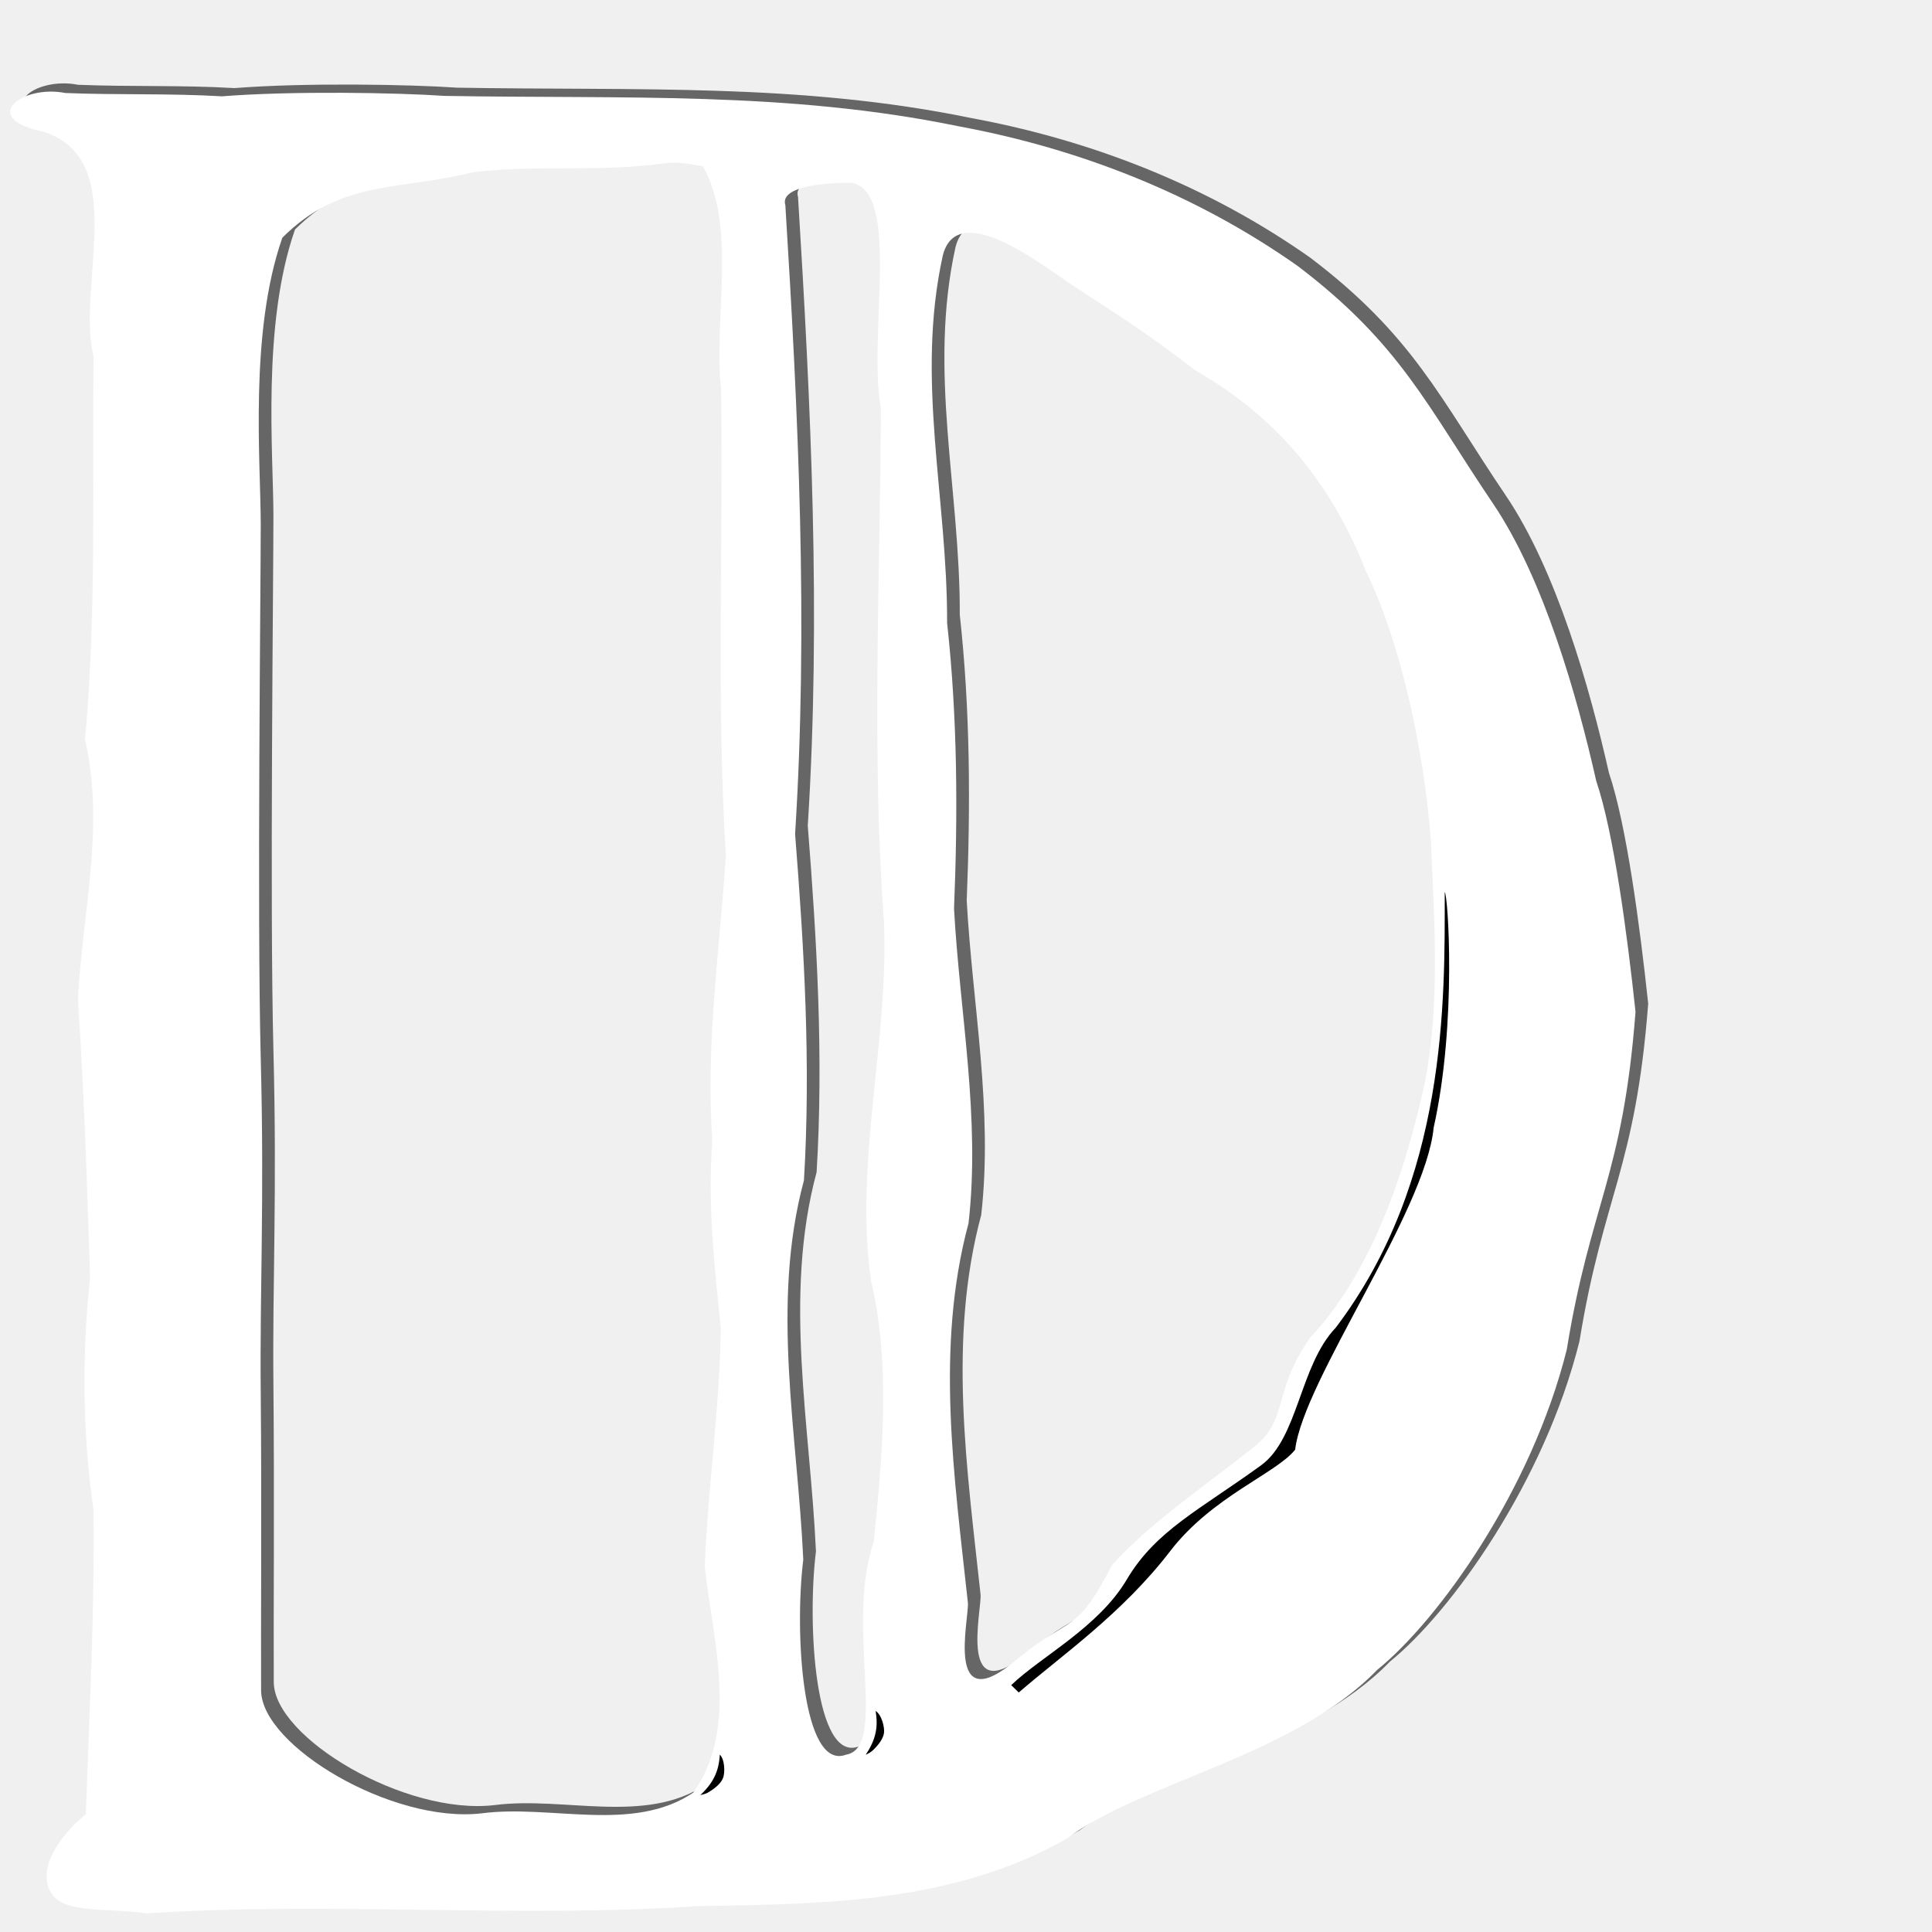
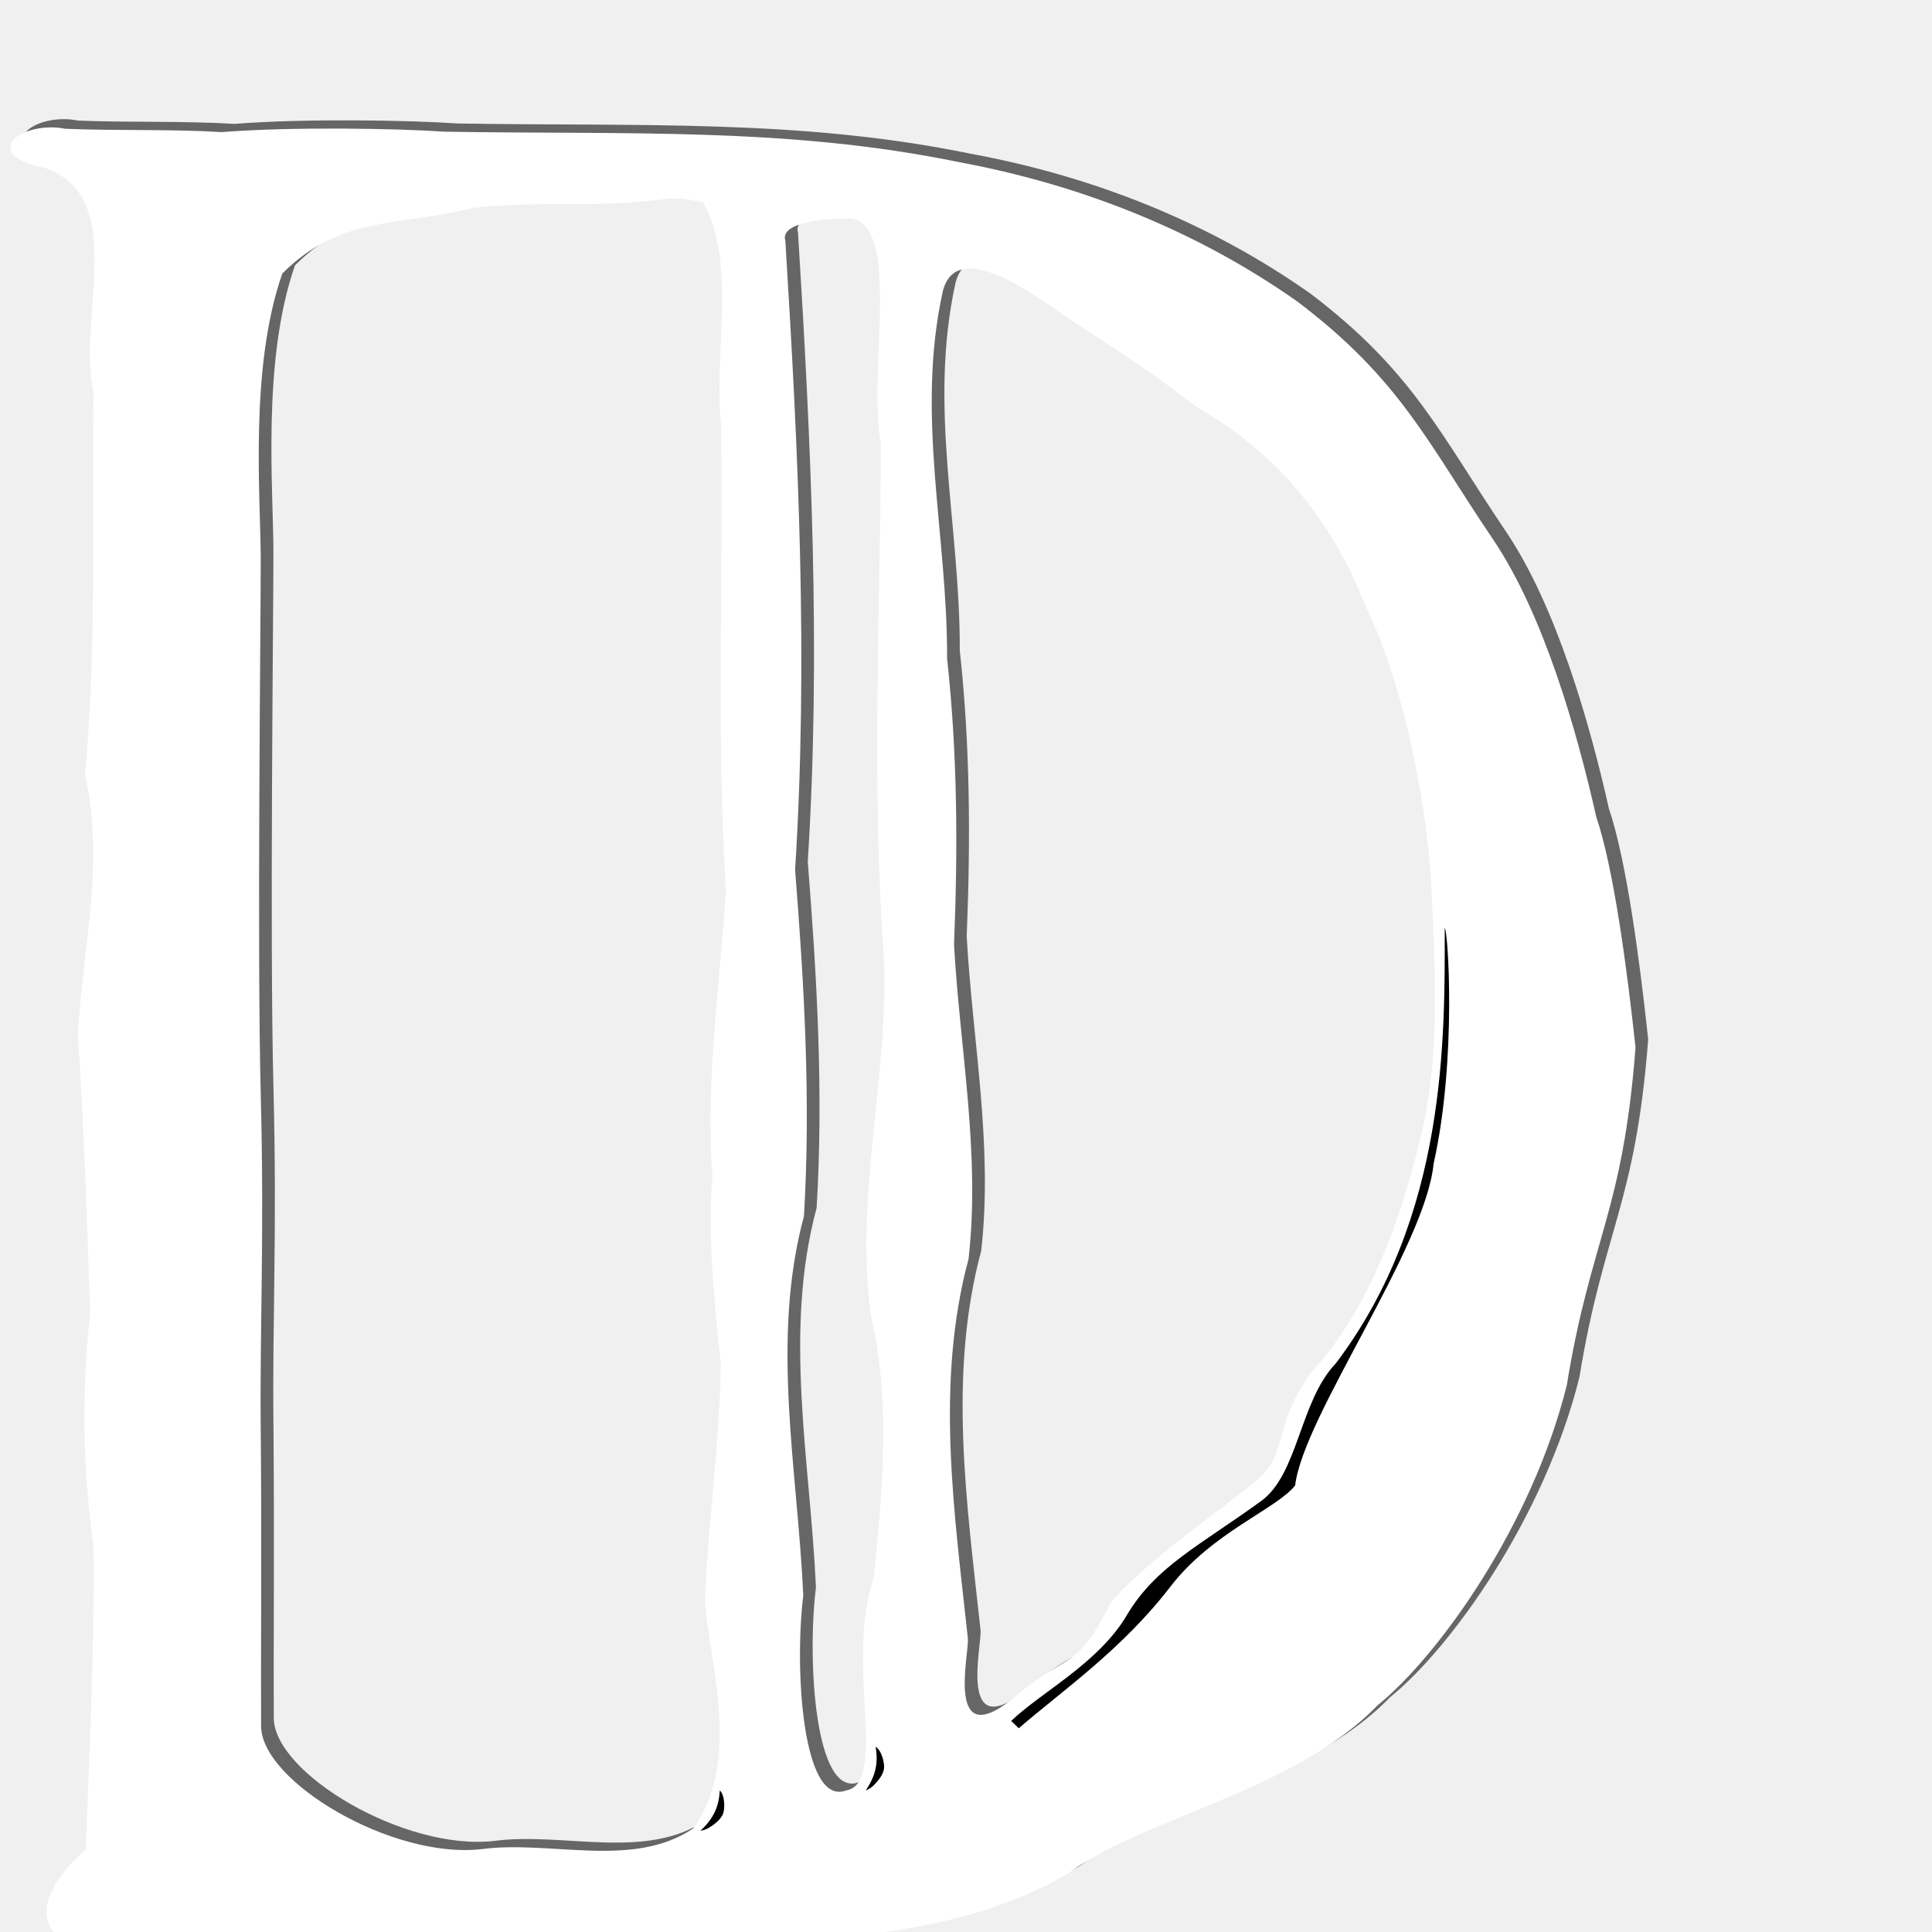
- <svg xmlns="http://www.w3.org/2000/svg" version="1.0" width="644pt" height="644pt" viewBox="0 0 540 500" preserveAspectRatio="xMidYMid meet" id="svg871">
+ <svg xmlns="http://www.w3.org/2000/svg" version="1.0" width="644pt" height="644pt" viewBox="0 0 540 480" preserveAspectRatio="xMidYMid meet" id="svg871">
  <defs id="defs875" />
  <g id="layer1" style="display:none">
    <g style="fill:#ff0000;stroke:none" transform="matrix(0.1,0,0,-0.1,600.0431,669.0941)" id="g862">
      <path d="m 1205,5801 c -153,-16 -186,-50 -87,-89 72,-28 147,-85 187,-140 l 30,-44 8,-591 c 6,-443 5,-615 -4,-682 -20,-154 -22,-273 -5,-395 24,-172 21,-271 -10,-361 -25,-72 -26,-79 -20,-259 3,-102 12,-261 21,-354 13,-138 14,-179 4,-220 -15,-65 -14,-104 8,-173 17,-53 17,-57 -5,-141 -27,-107 -27,-140 -1,-327 22,-157 22,-260 1,-850 l -7,-181 -48,-67 c -56,-79 -69,-127 -41,-158 49,-54 128,-65 329,-47 106,10 234,11 530,5 215,-4 467,-6 560,-2 94,3 312,10 485,15 173,5 357,15 409,21 198,23 348,75 669,234 125,61 271,126 324,144 243,81 548,365 749,697 85,142 119,226 129,318 5,46 26,140 49,212 51,165 71,244 121,489 23,116 53,230 70,272 34,81 38,146 15,212 -8,23 -21,95 -30,159 -9,64 -24,164 -35,222 -10,58 -26,158 -35,223 -19,142 -25,159 -75,213 -28,31 -44,61 -60,115 -31,107 -36,120 -114,274 -130,257 -313,507 -493,675 -115,107 -200,162 -336,220 -62,26 -143,63 -182,82 -38,20 -103,47 -143,62 -92,33 -398,108 -572,140 -304,56 -347,58 -1325,67 -500,4 -930,10 -955,12 -25,3 -76,2 -115,-2 z m 1608,-212 c 28,-7 47,-23 73,-59 55,-76 76,-76 210,1 36,20 46,21 67,12 14,-7 34,-27 44,-45 17,-30 18,-69 18,-483 0,-247 -4,-580 -9,-740 -6,-216 -5,-340 4,-485 21,-303 18,-524 -9,-730 -17,-126 -24,-228 -25,-365 -1,-188 -1,-191 27,-252 l 28,-63 -10,-282 c -7,-180 -16,-307 -26,-348 -21,-93 -19,-204 6,-307 25,-103 31,-277 10,-335 -7,-21 -26,-49 -43,-63 -28,-24 -36,-26 -82,-19 -76,11 -115,6 -176,-22 -60,-27 -156,-43 -266,-44 -95,0 -381,28 -474,46 -155,31 -266,106 -320,218 -56,115 -65,170 -63,386 1,107 5,953 10,1880 l 8,1685 27,47 c 31,51 76,87 216,172 224,135 287,157 538,185 87,10 164,19 169,20 6,0 27,-4 48,-10 z m 846,-138 c 58,-26 151,-65 206,-86 176,-66 265,-120 457,-278 62,-52 154,-121 204,-154 152,-102 205,-174 313,-429 33,-76 75,-168 94,-204 58,-108 90,-261 107,-509 6,-86 15,-210 20,-276 15,-177 13,-229 -15,-341 -13,-56 -31,-157 -39,-225 -20,-157 -35,-213 -90,-338 -57,-130 -87,-181 -146,-246 -29,-32 -56,-76 -69,-111 -95,-257 -100,-264 -232,-335 -87,-46 -115,-69 -205,-161 -81,-83 -112,-123 -134,-172 -51,-113 -177,-198 -310,-211 -87,-8 -112,-21 -139,-74 -23,-43 -78,-95 -127,-119 -53,-25 -85,-9 -106,53 -23,66 -22,126 2,227 26,107 25,194 -2,376 -28,190 -31,591 -4,682 32,109 38,190 32,420 -4,171 -10,249 -26,325 -24,113 -28,364 -10,600 5,78 7,404 3,810 -3,374 -3,701 1,727 9,62 38,98 78,98 17,0 79,-22 137,-49 z" id="path860" style="fill:#ff0000" />
    </g>
  </g>
  <g id="layer2" style="display:inline" />
  <g id="layer3" style="display:inline">
    <g id="g33" transform="translate(-708.5593,-82.63595)">
      <path id="path2226" d="m 730.361,86.334 c -12.097,-2.443 -24.608,7.13 -5.812,10.898 23.849,8.099 8.861,42.789 13.696,62.749 -0.379,35.696 0.858,71.44 -2.374,107.016 5.617,24.568 -0.76,48.366 -1.988,72.62 1.738,26.003 2.571,52.323 3.404,77.879 -2.328,21.248 -2.14,43.236 0.951,65.036 0.323,28.302 -1.159,56.585 -2.153,84.863 -8.71,7.245 -13.344,15.977 -9.713,21.992 3.61,5.98 15.429,4.092 26.729,5.745 51.384,-3.38 102.958,1.4 154.389,-2.038 35.422,-0.588 70.982,-0.858 102.755,-18.828 21.024,-15.781 63.592,-23.196 86.805,-47.209 17.106,-13.844 43.154,-50.157 52.969,-89.512 6.687,-41.078 15.655,-48.11 19.215,-94.401 -2.348,-21.918 -6.078,-50.067 -10.976,-64.507 -5.327,-23.695 -14.67,-56.571 -28.83,-77.518 -18.409,-27.233 -25.855,-44.62 -54.642,-66.458 -28.335,-19.966 -60.769,-32.742 -94.828,-39.044 -47.9,-9.842 -93.046,-7.589 -143.625,-8.477 -13.036,-0.897 -42.373,-1.443 -62.224,0.12 -14.572,-0.872 -29.21,-0.332 -43.749,-0.928 z m 178.23,20.481 c 9.569,17.316 2.896,42.089 5.052,62.289 0.649,43.479 -1.348,86.956 1.356,130.385 -1.774,26.571 -5.697,52.991 -3.794,79.721 -1.373,17.542 0.581,34.953 2.358,52.288 -0.294,22.332 -3.576,44.487 -4.477,66.678 2.187,20.46 9.693,45.183 -3.235,63.228 -16.941,11.36 -39.685,3.227 -59.092,5.764 -25.01,2.922 -61.584,-18.87 -61.681,-34.343 -0.097,-15.473 0.194,-53.344 -0.097,-82.796 -0.292,-29.452 1.045,-53.203 0,-93.81 -1.045,-40.607 0,-131.626 0,-149.16 0,-17.534 -3.282,-53.656 6.033,-80.277 16.524,-16.453 32.309,-13.02 53.342,-18.335 19.724,-2.178 33.805,0.166 53.833,-2.495 3.508,-0.522 6.965,0.338 10.401,0.863 z m 41.448,4.595 c 14.076,2.434 4.521,42.945 8.276,62.959 -0.196,47.975 -2.649,95.953 0.868,143.867 1.319,33.37 -8.289,66.57 -3.667,99.851 5.621,23.687 3.22,49.046 0.817,73.167 -8.109,23.401 4.111,57.506 -7.762,59.523 -12.167,4.571 -14.492,-33.88 -11.951,-54.514 -1.597,-35.195 -9.177,-71.221 0.186,-106.014 1.949,-32.253 0.073,-64.69 -2.472,-96.792 3.704,-58.531 0.9,-117.311 -2.724,-175.795 -1.734,-5.537 12.551,-6.304 18.429,-6.252 z m 61.456,28.412 c 13.427,8.881 18.949,11.949 34.824,24.104 20.865,11.969 37.124,29.427 47.584,56.13 9.515,19.353 16.298,49.912 18.169,75.696 0.902,22.212 2.579,44.763 -1.677,66.976 -5.978,27.718 -15.928,54.322 -32.134,71.529 -10.887,15.7 -5.653,22.584 -15.868,30.671 -14.331,11.346 -28.809,21.033 -39.495,32.863 -10.088,19.757 -11.628,13.971 -26.424,26.217 -20.667,17.693 -13.397,-11.541 -13.85,-15.754 -3.772,-35.029 -9.177,-71.221 0.186,-106.014 3.351,-29.431 -2.423,-58.623 -4.052,-87.872 1.082,-26.703 0.986,-53.29 -1.935,-79.904 0.106,-35.13 -8.871,-67.981 -1.195,-102.76 4.097,-16.007 27.956,2.886 35.867,8.119 z" style="display:inline;opacity:1;vector-effect:none;fill:#666666;fill-opacity:1;stroke:none;stroke-width:0.1;stroke-linecap:butt;stroke-linejoin:miter;stroke-miterlimit:4;stroke-dasharray:none;stroke-dashoffset:0;stroke-opacity:1" />
      <path style="display:inline;opacity:1;vector-effect:none;fill:#ffffff;fill-opacity:1;stroke:none;stroke-width:0.1;stroke-linecap:butt;stroke-linejoin:miter;stroke-miterlimit:4;stroke-dasharray:none;stroke-dashoffset:0;stroke-opacity:1" d="m 726.818,88.632 c -12.097,-2.443 -24.608,7.13 -5.812,10.898 23.849,8.099 8.861,42.789 13.696,62.749 -0.379,35.696 0.858,71.44 -2.374,107.016 5.617,24.568 -0.76,48.366 -1.988,72.62 1.738,26.003 2.571,52.323 3.404,77.879 -2.328,21.248 -2.14,43.236 0.951,65.036 0.323,28.302 -1.159,56.585 -2.153,84.863 -8.71,7.245 -13.344,15.977 -9.713,21.992 3.61,5.98 15.429,4.092 26.729,5.745 51.384,-3.38 102.958,1.4 154.389,-2.038 35.422,-0.588 70.982,-0.858 102.755,-18.828 21.024,-15.781 63.592,-23.196 86.805,-47.209 17.106,-13.844 43.154,-50.157 52.969,-89.512 6.687,-41.078 15.655,-48.11 19.215,-94.401 -2.348,-21.918 -6.078,-50.067 -10.976,-64.507 -5.327,-23.695 -14.67,-56.571 -28.83,-77.518 -18.409,-27.233 -25.855,-44.62 -54.642,-66.458 -28.335,-19.966 -60.769,-32.742 -94.828,-39.044 -47.9,-9.842 -93.046,-7.589 -143.625,-8.477 -13.036,-0.897 -42.373,-1.443 -62.224,0.12 -14.572,-0.872 -29.21,-0.332 -43.749,-0.928 z m 178.23,20.481 c 9.569,17.316 2.896,42.089 5.052,62.289 0.649,43.479 -1.348,86.956 1.356,130.385 -1.774,26.571 -5.697,52.991 -3.794,79.721 -1.373,17.542 0.581,34.953 2.358,52.288 -0.294,22.332 -3.576,44.487 -4.477,66.678 2.187,20.46 9.693,45.183 -3.235,63.228 -16.941,11.36 -39.685,3.227 -59.092,5.764 -25.01,2.922 -61.584,-18.87 -61.681,-34.343 -0.097,-15.473 0.194,-53.344 -0.097,-82.796 -0.292,-29.452 1.045,-53.203 0,-93.81 -1.045,-40.607 0,-131.626 0,-149.16 0,-17.534 -3.282,-53.656 6.033,-80.277 16.524,-16.453 32.309,-13.02 53.342,-18.335 19.724,-2.178 33.805,0.166 53.833,-2.495 3.508,-0.522 6.965,0.338 10.401,0.863 z m 41.448,4.595 c 14.076,2.434 4.521,42.945 8.276,62.959 -0.196,47.975 -2.649,95.953 0.868,143.867 1.319,33.37 -8.289,66.57 -3.667,99.851 5.621,23.687 3.22,49.046 0.817,73.167 -8.109,23.401 4.111,57.506 -7.762,59.523 -12.167,4.571 -14.492,-33.88 -11.951,-54.514 -1.597,-35.195 -9.177,-71.221 0.186,-106.014 1.949,-32.253 0.073,-64.69 -2.472,-96.792 3.704,-58.531 0.9,-117.311 -2.724,-175.795 -1.734,-5.537 12.551,-6.304 18.429,-6.252 z m 61.456,28.412 c 13.427,8.881 18.949,11.949 34.824,24.104 20.865,11.969 37.124,29.427 47.584,56.13 9.515,19.353 16.298,49.912 18.169,75.696 0.902,22.212 2.579,44.763 -1.677,66.976 -5.978,27.718 -15.928,54.322 -32.134,71.529 -10.887,15.7 -5.653,22.584 -15.868,30.671 -14.331,11.346 -28.809,21.033 -39.495,32.863 -10.088,19.757 -11.628,13.971 -26.424,26.217 -20.667,17.693 -13.397,-11.541 -13.85,-15.754 -3.772,-35.029 -9.177,-71.221 0.186,-106.014 3.351,-29.431 -2.423,-58.623 -4.052,-87.872 1.082,-26.703 0.986,-53.29 -1.935,-79.904 0.106,-35.13 -8.871,-67.981 -1.195,-102.76 4.097,-16.007 27.956,2.886 35.867,8.119 z" id="path867" />
      <path id="path2231" d="m 740.139,130.96 3.146,10.414 -0.842,43.19 2.047,44.494 -1.172,79.537 -0.442,57.253 -0.404,44.845 -3.546,-17.798 c -0.061,-14.849 0.124,-29.416 0.355,-43.867 0.089,-5.604 -1.99,-13.903 -1.899,-19.482 0.073,-4.457 2.319,-6.197 2.379,-10.65 0.182,-13.32 0.283,-26.641 0.143,-40.095 -0.044,-4.239 1.346,-7.919 1.343,-12.18 -0.002,-3.211 -2.663,-8.545 -2.664,-11.757 -0.01,-30.937 0.037,-61.916 0.161,-93.244 0.015,-3.722 1.588,-7.45 1.613,-11.187 0.039,-5.961 -0.544,-11.627 -0.506,-17.624 z" style="color:#ffffff;font-style:normal;font-variant:normal;font-weight:normal;font-stretch:normal;font-size:medium;line-height:normal;font-family:sans-serif;font-variant-ligatures:normal;font-variant-position:normal;font-variant-caps:normal;font-variant-numeric:normal;font-variant-alternates:normal;font-feature-settings:normal;text-indent:0;text-align:start;text-decoration:none;text-decoration-line:none;text-decoration-style:solid;text-decoration-color:#000000;letter-spacing:normal;word-spacing:normal;text-transform:none;writing-mode:lr-tb;direction:ltr;text-orientation:mixed;dominant-baseline:auto;baseline-shift:baseline;text-anchor:start;white-space:normal;shape-padding:0;clip-rule:nonzero;display:inline;overflow:visible;visibility:visible;opacity:1;isolation:auto;mix-blend-mode:normal;color-interpolation:sRGB;color-interpolation-filters:linearRGB;solid-color:#000000;solid-opacity:1;vector-effect:none;fill:#ffffff;fill-opacity:1;fill-rule:nonzero;stroke:none;stroke-width:0.75px;stroke-linecap:butt;stroke-linejoin:miter;stroke-miterlimit:4;stroke-dasharray:none;stroke-dashoffset:0;stroke-opacity:1;color-rendering:auto;image-rendering:auto;shape-rendering:auto;text-rendering:auto;enable-background:accumulate" />
      <path id="path2237" d="m 1112.365,312.013 c 0.874,0.277 3.461,36.518 -3.099,65.822 -2.264,23.435 -36.438,70.626 -38.705,89.98 -5.215,6.622 -23.194,13.075 -34.907,28.337 -13.524,17.621 -30.546,29.286 -42.348,39.542 l -2.112,-2.058 c 8.38,-8.048 24.39,-16.133 32.312,-29.531 8.064,-13.637 20.233,-19.369 37.526,-31.908 10.416,-7.552 10.778,-27.91 20.863,-38.459 31.234,-41.229 30.484,-91.456 30.471,-121.724 z" style="display:inline;opacity:1;vector-effect:none;fill:#000000;fill-opacity:1;stroke:none;stroke-width:0.1;stroke-linecap:butt;stroke-linejoin:miter;stroke-miterlimit:4;stroke-dasharray:none;stroke-dashoffset:0;stroke-opacity:1" />
      <path id="path2275" d="m 903.051,564.886 c 1.539,-1.106 3.63,-3.352 4.727,-5.509 1.08,-2.125 1.485,-4.049 1.639,-6.962 1.802,0.706 2.253,4.427 1.773,6.681 -0.363,1.707 -1.864,3.067 -3.288,4.076 -1.4,0.99 -2.348,1.496 -4.85,1.714 -2e-5,1e-5 2e-5,-10e-6 2e-5,-10e-6 z" style="display:inline;fill:#000000;stroke:#ffffff;stroke-width:0.75px;stroke-linecap:butt;stroke-linejoin:miter;stroke-opacity:1" />
      <path style="display:inline;fill:#000000;stroke:#ffffff;stroke-width:0.75px;stroke-linecap:butt;stroke-linejoin:miter;stroke-opacity:1" d="m 949.417,553.886 c 1.252,-1.423 2.786,-4.081 3.371,-6.429 0.576,-2.313 0.539,-4.279 0.036,-7.152 1.915,0.284 3.188,3.81 3.226,6.113 0.029,1.745 -1.128,3.407 -2.291,4.709 -1.142,1.279 -1.952,1.985 -4.342,2.758 -10e-6,0 2e-5,-1e-5 2e-5,-1e-5 z" id="path2277" />
    </g>
  </g>
</svg>
